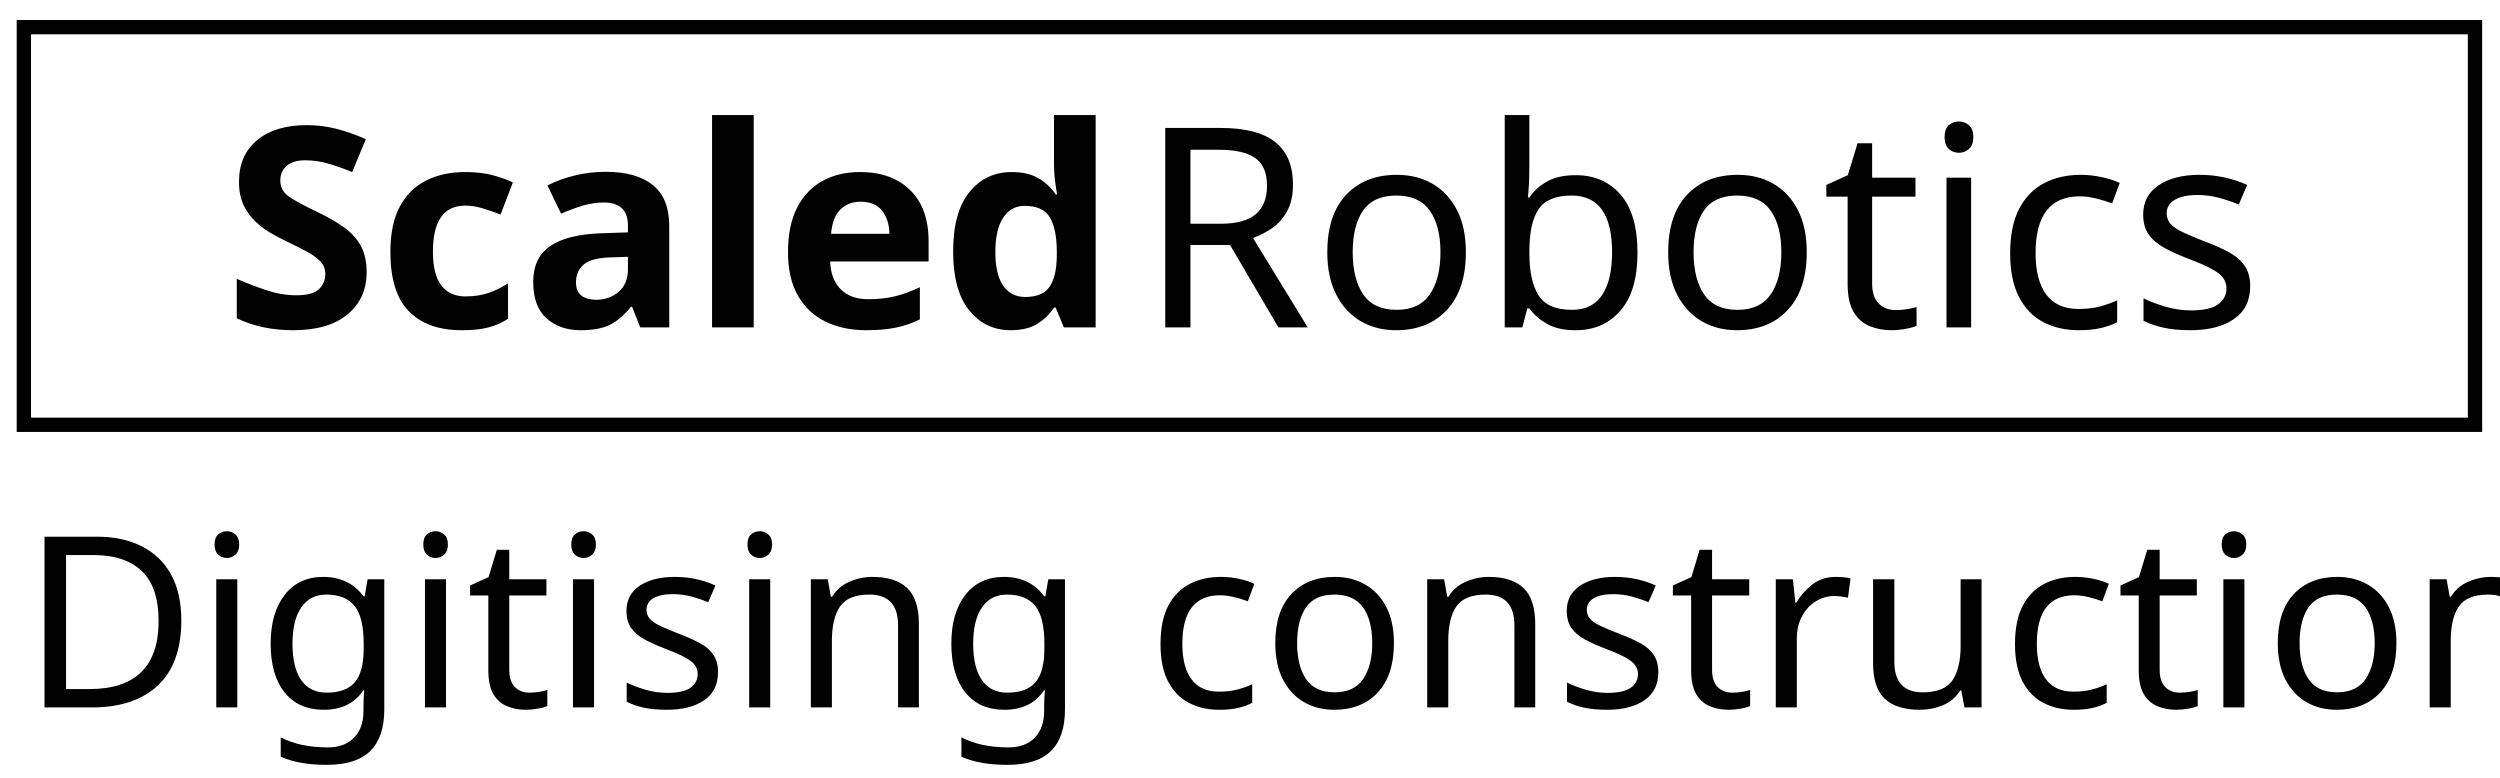
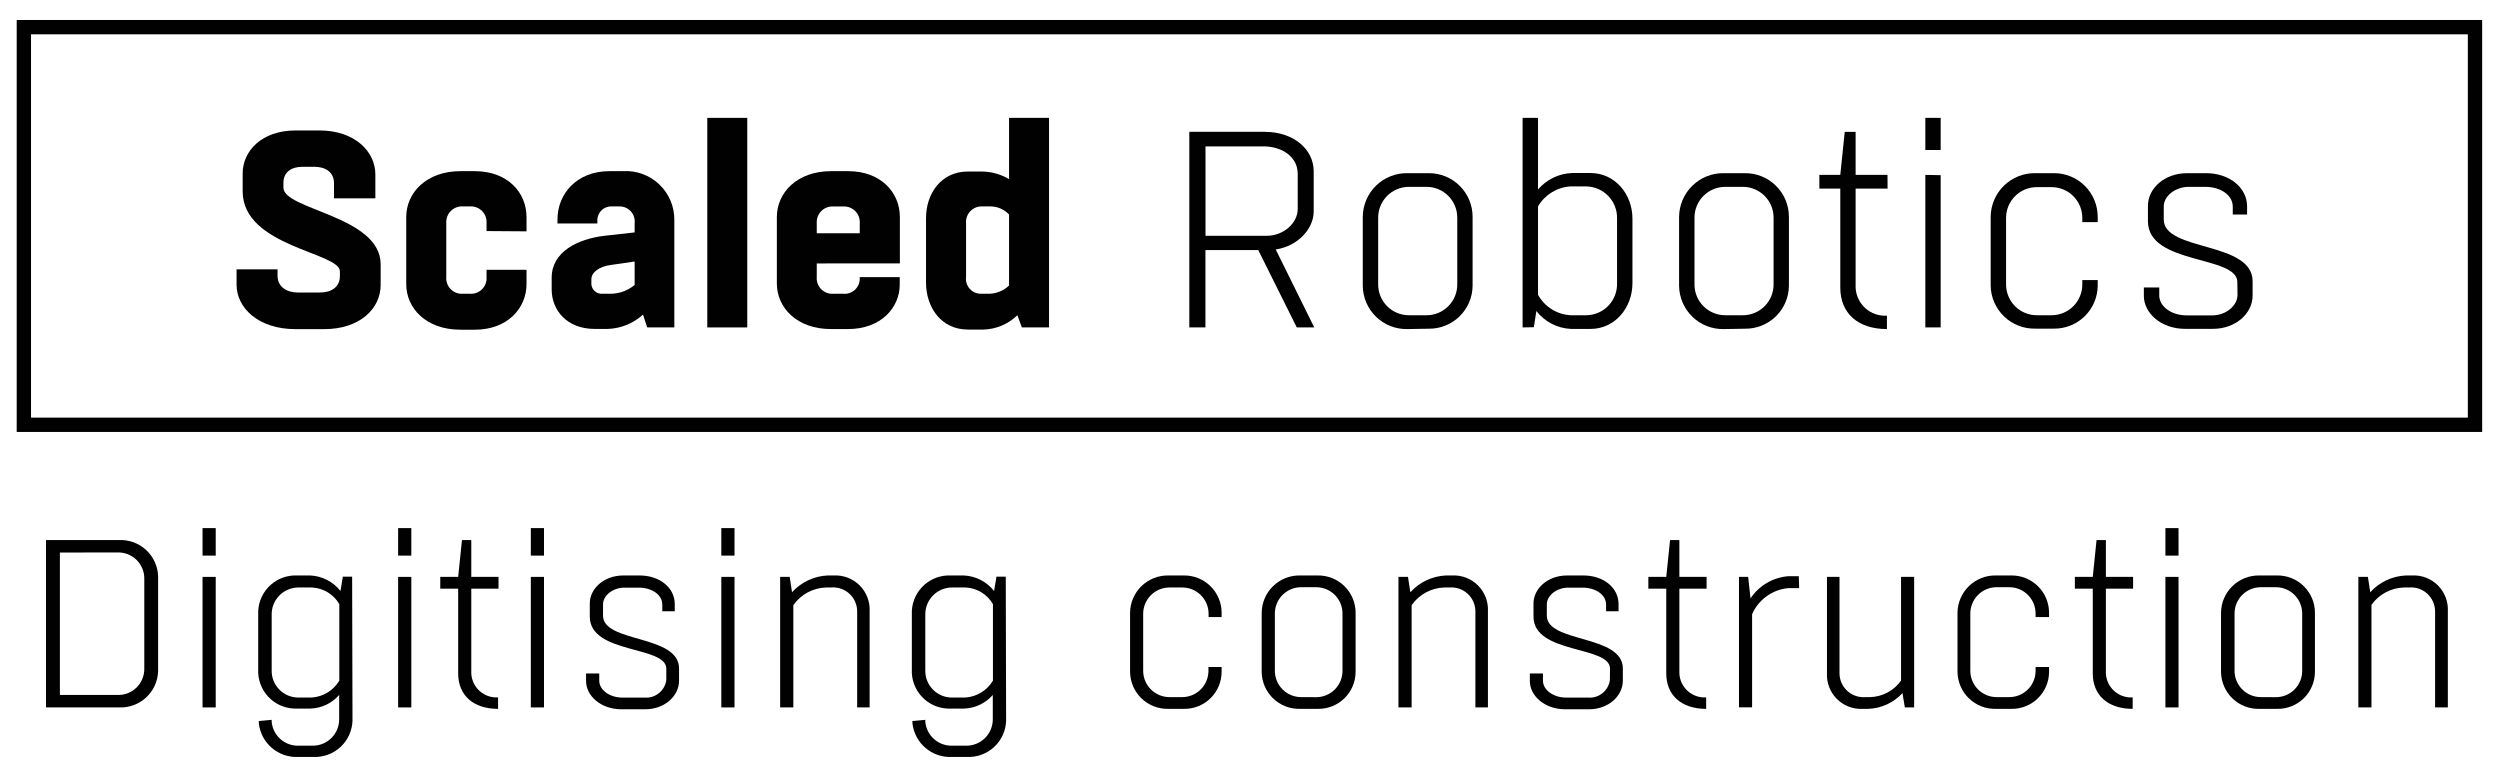
<svg xmlns="http://www.w3.org/2000/svg" id="Layer_1" data-name="Layer 1" viewBox="0 0 348.94 108.51">
  <defs>
-     <style>.cls-1{font-size:33.37px;}.cls-1,.cls-3{fill:#010101;}.cls-1,.cls-5{font-family:BoxedLight, Boxed;}.cls-2{fill:none;stroke:#010101;stroke-width:2px;}.cls-3{font-size:39px;font-family:BoxedRegular-Bold, Boxed;}.cls-4{font-weight:700;}</style>
+     <style>.cls-1{isolation:isolate;}.cls-2{fill:#010101;}</style>
  </defs>
-   <text class="cls-1" transform="translate(2.98 98.74)">Digitising construction</text>
-   <rect class="cls-2" x="3.33" y="3.79" width="342.12" height="55.5" />
-   <text class="cls-3" transform="translate(31.25 45.7)">
-     <tspan class="cls-4">Scaled</tspan>
-     <tspan class="cls-5" x="117.47" y="0" xml:space="preserve"> Robotics</tspan>
-   </text>
+   <g class="cls-1">
+     <path class="cls-2" d="M6.42,75.38H16.6a5.23,5.23,0,0,1,5.47,5.07V93.67a5.23,5.23,0,0,1-5.47,5.07H6.42Zm1.94,1.74V97h8.08a3.62,3.62,0,0,0,3.7-3.64V80.75a3.62,3.62,0,0,0-3.7-3.64Z" />
+     <path class="cls-2" d="M30.11,73.71v3.84H28.27V73.71Zm0,6.81V98.74H28.27V80.52Z" />
+     <path class="cls-2" d="M49.2,100.58a5.23,5.23,0,0,1-5.47,5.07H41.66a5.28,5.28,0,0,1-5.54-4.74v-.27l1.8-.17,0,.27a3.67,3.67,0,0,0,3.74,3.34h1.94a3.68,3.68,0,0,0,3.74-3.67V97a5.55,5.55,0,0,1-4,1.9h-2.3a5.22,5.22,0,0,1-5-5.47V85.76a5.21,5.21,0,0,1,5-5.44h2.24a5.7,5.7,0,0,1,4.24,2.17l.33-2h1.3ZM47.36,95V84.32A4.66,4.66,0,0,0,43.52,82H41.59a3.74,3.74,0,0,0-3.67,3.84v7.68a3.72,3.72,0,0,0,3.64,3.84h1.94A4.85,4.85,0,0,0,47.36,95Z" />
+     <path class="cls-2" d="M57.41,73.71v3.84H55.57V73.71Zm0,6.81V98.74H55.57V80.52Z" />
+     <path class="cls-2" d="M69.58,82.16h-3.8V94a3.52,3.52,0,0,0,3.74,3.34v1.6C66,98.94,63.95,97,63.95,94V82.16h-2.5V80.52h2.5l.53-5.14h1.3v5.14h3.8Z" />
+     <path class="cls-2" d="M75.93,73.71v3.84H74.09V73.71Zm0,6.81V98.74H74.09V80.52Z" />
+     <path class="cls-2" d="M93,93.33c0-3.24-10.68-2-10.68-7.27V84.22c0-2,1.9-3.9,4.71-3.9h2.24c2.77,0,4.91,1.67,4.91,4v1H92.44v-.93c0-1.44-1.54-2.37-3.27-2.37h-2c-1.64,0-3,1.1-3,2.34v1.57c0,3.84,10.61,2.6,10.61,7.38V95c0,2.14-2,4-4.74,4h-3.3c-2.9,0-4.94-1.9-4.94-3.94V94h1.84v1c0,1.27,1.4,2.37,3.27,2.37H90a2.84,2.84,0,0,0,3-2.44Z" />
+     <path class="cls-2" d="M102.52,73.71v3.84h-1.84V73.71Zm0,6.81V98.74h-1.84V80.52Z" />
+     <path class="cls-2" d="M119.64,98.74V85.33A3.35,3.35,0,0,0,116,82h-.67a5.77,5.77,0,0,0-4.6,2.47V98.74h-1.84V80.52h1.33l.33,2.14a7.14,7.14,0,0,1,5-2.34h.83a4.77,4.77,0,0,1,5,5V98.74Z" />
+     <path class="cls-2" d="M140.43,100.58a5.23,5.23,0,0,1-5.47,5.07h-2.07a5.28,5.28,0,0,1-5.54-4.74v-.27l1.8-.17,0,.27a3.67,3.67,0,0,0,3.74,3.34h1.94a3.68,3.68,0,0,0,3.74-3.67V97a5.55,5.55,0,0,1-4,1.9h-2.3a5.22,5.22,0,0,1-5-5.47V85.76a5.21,5.21,0,0,1,5-5.44h2.24a5.7,5.7,0,0,1,4.24,2.17l.33-2h1.3ZM138.59,95V84.32A4.66,4.66,0,0,0,134.76,82h-1.94a3.74,3.74,0,0,0-3.67,3.84v7.68a3.72,3.72,0,0,0,3.64,3.84h1.94A4.85,4.85,0,0,0,138.59,95Z" />
+     <path class="cls-2" d="M168.69,86.13v-.47A3.67,3.67,0,0,0,165,82h-1.77a3.67,3.67,0,0,0-3.67,3.7V93.6a3.67,3.67,0,0,0,3.67,3.7H165a3.67,3.67,0,0,0,3.67-3.7v-.5h1.84v.67a5.18,5.18,0,0,1-5.27,5.17h-2.14a5.22,5.22,0,0,1-5.37-5.17V85.56a5.26,5.26,0,0,1,5.37-5.24h2.14a5.21,5.21,0,0,1,5.27,5.24v.57Z" />
+     <path class="cls-2" d="M181.47,98.94a5.22,5.22,0,0,1-5.37-5.17V85.56a5.26,5.26,0,0,1,5.37-5.24h2.47a5.21,5.21,0,0,1,5.27,5.24v8.21a5.18,5.18,0,0,1-5.27,5.17Zm2.24-1.63a3.67,3.67,0,0,0,3.67-3.7V85.66a3.67,3.67,0,0,0-3.67-3.7h-2.1a3.67,3.67,0,0,0-3.67,3.7V93.6a3.67,3.67,0,0,0,3.67,3.7Z" />
+     <path class="cls-2" d="M205.93,98.74V85.33A3.35,3.35,0,0,0,202.3,82h-.67a5.76,5.76,0,0,0-4.6,2.47V98.74h-1.84V80.52h1.33l.33,2.14a7.14,7.14,0,0,1,5-2.34h.83a4.77,4.77,0,0,1,5,5V98.74Z" />
+     <path class="cls-2" d="M224.72,93.33c0-3.24-10.68-2-10.68-7.27V84.22c0-2,1.9-3.9,4.71-3.9H221c2.77,0,4.91,1.67,4.91,4v1h-1.74v-.93c0-1.44-1.54-2.37-3.27-2.37h-2c-1.63,0-3,1.1-3,2.34v1.57c0,3.84,10.61,2.6,10.61,7.38V95c0,2.14-2,4-4.74,4h-3.3c-2.9,0-4.94-1.9-4.94-3.94V94h1.83v1c0,1.27,1.4,2.37,3.27,2.37h3.07a2.84,2.84,0,0,0,3-2.44Z" />
+     <path class="cls-2" d="M238.2,82.16h-3.8V94a3.52,3.52,0,0,0,3.74,3.34v1.6c-3.5,0-5.57-1.94-5.57-4.94V82.16h-2.5V80.52h2.5l.53-5.14h1.3v5.14h3.8Z" />
+     <path class="cls-2" d="M251.12,82.09h-1.57a6.14,6.14,0,0,0-5,3.64v13h-1.83V80.52H244l.33,3a7,7,0,0,1,5.34-3.1h1.4Z" />
+     <path class="cls-2" d="M256.75,80.52V93.93a3.35,3.35,0,0,0,3.64,3.37H261a5.48,5.48,0,0,0,4.34-2.3V80.52h1.83V98.74h-1.3l-.33-2a6.8,6.8,0,0,1-4.81,2.2H260a4.75,4.75,0,0,1-5-5V80.52Z" />
+     <path class="cls-2" d="M284.12,86.13v-.47a3.67,3.67,0,0,0-3.67-3.7h-1.77a3.67,3.67,0,0,0-3.67,3.7V93.6a3.67,3.67,0,0,0,3.67,3.7h1.77a3.67,3.67,0,0,0,3.67-3.7v-.5H286v.67a5.18,5.18,0,0,1-5.27,5.17h-2.14a5.22,5.22,0,0,1-5.37-5.17V85.56a5.26,5.26,0,0,1,5.37-5.24h2.14A5.21,5.21,0,0,1,286,85.56v.57Z" />
+     <path class="cls-2" d="M297.73,82.16h-3.8V94a3.52,3.52,0,0,0,3.74,3.34v1.6c-3.5,0-5.57-1.94-5.57-4.94V82.16h-2.5V80.52h2.5l.53-5.14h1.3v5.14h3.8Z" />
+     <path class="cls-2" d="M304.07,73.71v3.84h-1.83V73.71Zm0,6.81V98.74h-1.83V80.52Z" />
+     <path class="cls-2" d="M315.42,98.94A5.22,5.22,0,0,1,310,93.77V85.56a5.26,5.26,0,0,1,5.37-5.24h2.47a5.21,5.21,0,0,1,5.27,5.24v8.21a5.18,5.18,0,0,1-5.27,5.17Zm2.24-1.63a3.67,3.67,0,0,0,3.67-3.7V85.66a3.67,3.67,0,0,0-3.67-3.7h-2.1a3.67,3.67,0,0,0-3.67,3.7V93.6a3.67,3.67,0,0,0,3.67,3.7Z" />
+     <path class="cls-2" d="M339.88,98.74V85.33A3.35,3.35,0,0,0,336.24,82h-.67A5.77,5.77,0,0,0,331,84.42V98.74h-1.83V80.52h1.33l.33,2.14a7.14,7.14,0,0,1,5-2.34h.83a4.76,4.76,0,0,1,5,5V98.74Z" />
+   </g>
+   <path class="cls-2" d="M346.45,60.29H2.33V2.79H346.45Zm-342.12-2H344.45V4.79H4.33Z" />
+   <g class="cls-1">
+     <g class="cls-1">
+       <path class="cls-2" d="M38.74,37.59v.9c0,1.56,1.29,2.34,2.85,2.34h3c1.6,0,2.85-.7,2.85-2.3v-.66c0-2.65-13.57-3.43-13.57-11.16v-2.5c0-3.12,2.65-6,7.37-6h3.35c5,0,7.8,3,7.8,6.12v3.35H46.62V25.58c0-1.56-1.21-2.3-2.73-2.3H42.21c-1.48,0-2.65.7-2.65,2.22v.7c0,3.08,13.57,3.94,13.57,10.69v2.89c0,3.28-2.89,6.16-7.88,6.16h-4c-5.23,0-8.23-3-8.23-6.2V37.59Z" />
+       <path class="cls-2" d="M67.91,32.25V31.15a2.19,2.19,0,0,0-2.34-2.34h-.94a2.19,2.19,0,0,0-2.34,2.34v7.49A2.17,2.17,0,0,0,64.63,41h.94a2.17,2.17,0,0,0,2.34-2.34v-1h5.58v2c0,3.31-2.61,6.36-7.22,6.36h-2c-4.8,0-7.57-3-7.57-6.36V30.29c0-3.35,2.77-6.4,7.57-6.4h2c4.6,0,7.22,3,7.22,6.4v2Z" />
+       <path class="cls-2" d="M94.12,30.76V45.7H90.33l-.58-1.79a7.68,7.68,0,0,1-4.91,2H83c-3.9,0-6-2.65-6-5.5V38.76c0-3.63,3.67-5.42,7.37-5.85l4.21-.47V31.15a2.1,2.1,0,0,0-2.11-2.34H85.38a1.94,1.94,0,0,0-2,2.11v.27H77.81v-.55c0-3.55,2.65-6.75,7.25-6.75h1.87A6.76,6.76,0,0,1,94.12,30.76Zm-5.54,9V36.5L85.15,37c-1.4.2-2.61.94-2.61,2v.66A1.43,1.43,0,0,0,84.09,41h1A5.29,5.29,0,0,0,88.58,39.77Z" />
+       <path class="cls-2" d="M104.3,16.45V45.7H98.72V16.45Z" />
+       <path class="cls-2" d="M114,36.77v1.87A2.17,2.17,0,0,0,116.35,41h1.33A2.11,2.11,0,0,0,120,38.8v-.12h5.58v1.05c0,3.2-2.61,6.2-7.22,6.2H116c-4.8,0-7.57-3-7.57-6.36V30.29c0-3.35,2.77-6.4,7.57-6.4h2.38c4.6,0,7.22,3,7.22,6.4v6.47Zm0-4.21h6v-1.4a2.19,2.19,0,0,0-2.34-2.34h-1.33A2.19,2.19,0,0,0,114,31.15Z" />
+       <path class="cls-2" d="M142.63,45.7,142,44a7.06,7.06,0,0,1-4.72,2H135.1c-3.78,0-5.85-3.16-5.85-6.55v-9c0-3.39,2.07-6.51,5.85-6.51H137A7.65,7.65,0,0,1,140.84,25V16.45h5.58V45.7Zm-1.79-5.85V29.94a3.57,3.57,0,0,0-2.57-1.13h-1.21a2.17,2.17,0,0,0-2.22,2.38v7.45A2.08,2.08,0,0,0,137,41h1.13A4.16,4.16,0,0,0,140.84,39.85Z" />
+     </g>
+     <g class="cls-1">
+       <path class="cls-2" d="M166,45.7V18.4h10.53c4,0,6.83,2.42,6.83,5.5v5.62c0,2.38-2.18,4.84-5.3,5.3l5.38,10.88H181l-5.38-10.8h-7.37V45.7Zm2.26-25.27V32.91h8.54c2.38,0,4.33-1.79,4.33-3.74V24.25c0-2.3-2.11-3.82-4.8-3.82Z" />
+       <path class="cls-2" d="M196.49,45.93a6.1,6.1,0,0,1-6.28-6V30.29a6.14,6.14,0,0,1,6.28-6.12h2.89a6.09,6.09,0,0,1,6.16,6.12v9.59a6.05,6.05,0,0,1-6.16,6ZM199.11,44a4.29,4.29,0,0,0,4.29-4.33V30.41a4.29,4.29,0,0,0-4.29-4.33h-2.46a4.29,4.29,0,0,0-4.29,4.33v9.28A4.29,4.29,0,0,0,196.65,44Z" />
+       <path class="cls-2" d="M212.52,45.7V16.45h2.15v10a6.54,6.54,0,0,1,4.76-2.3H222c3.39,0,5.85,2.93,5.85,6.36v9c0,3.47-2.46,6.4-5.85,6.4h-2.69a6.47,6.47,0,0,1-4.87-2.5l-.35,2.26Zm2.15-16.89V41.14A5.53,5.53,0,0,0,219.23,44h2.22a4.34,4.34,0,0,0,4.25-4.49v-9a4.37,4.37,0,0,0-4.25-4.49h-2.26A5.65,5.65,0,0,0,214.67,28.81Z" />
+       <path class="cls-2" d="M240.64,45.93a6.11,6.11,0,0,1-6.28-6V30.29a6.15,6.15,0,0,1,6.28-6.12h2.89a6.09,6.09,0,0,1,6.16,6.12v9.59a6.05,6.05,0,0,1-6.16,6ZM243.26,44a4.29,4.29,0,0,0,4.29-4.33V30.41a4.29,4.29,0,0,0-4.29-4.33H240.8a4.29,4.29,0,0,0-4.29,4.33v9.28A4.29,4.29,0,0,0,240.8,44Z" />
+       <path class="cls-2" d="M263.46,26.32H259V40.16a4.11,4.11,0,0,0,4.37,3.9v1.87c-4.1,0-6.51-2.26-6.51-5.77V26.32h-2.92V24.41h2.92l.62-6H259v6h4.45Z" />
+       <path class="cls-2" d="M270.87,16.45v4.49h-2.14V16.45Zm0,8V45.7h-2.14V24.41Z" />
+       <path class="cls-2" d="M290.64,31v-.55a4.29,4.29,0,0,0-4.29-4.33h-2.07A4.29,4.29,0,0,0,280,30.41v9.28A4.29,4.29,0,0,0,284.28,44h2.07a4.29,4.29,0,0,0,4.29-4.33v-.58h2.15v.78a6.05,6.05,0,0,1-6.16,6h-2.5a6.1,6.1,0,0,1-6.28-6V30.29a6.14,6.14,0,0,1,6.28-6.12h2.5a6.09,6.09,0,0,1,6.16,6.12V31Z" />
+       <path class="cls-2" d="M312.28,39.38c0-3.78-12.48-2.38-12.48-8.5V28.73c0-2.38,2.22-4.56,5.5-4.56h2.61c3.24,0,5.73,2,5.73,4.64v1.13h-2V28.85c0-1.68-1.79-2.77-3.82-2.77h-2.3c-1.91,0-3.51,1.29-3.51,2.73v1.83c0,4.49,12.4,3,12.4,8.62v2c0,2.5-2.38,4.64-5.54,4.64H305c-3.39,0-5.77-2.22-5.77-4.6V40.12h2.15v1.13c0,1.48,1.64,2.77,3.82,2.77h3.59c1.91,0,3.51-1.37,3.51-2.85Z" />
+     </g>
+   </g>
</svg>
